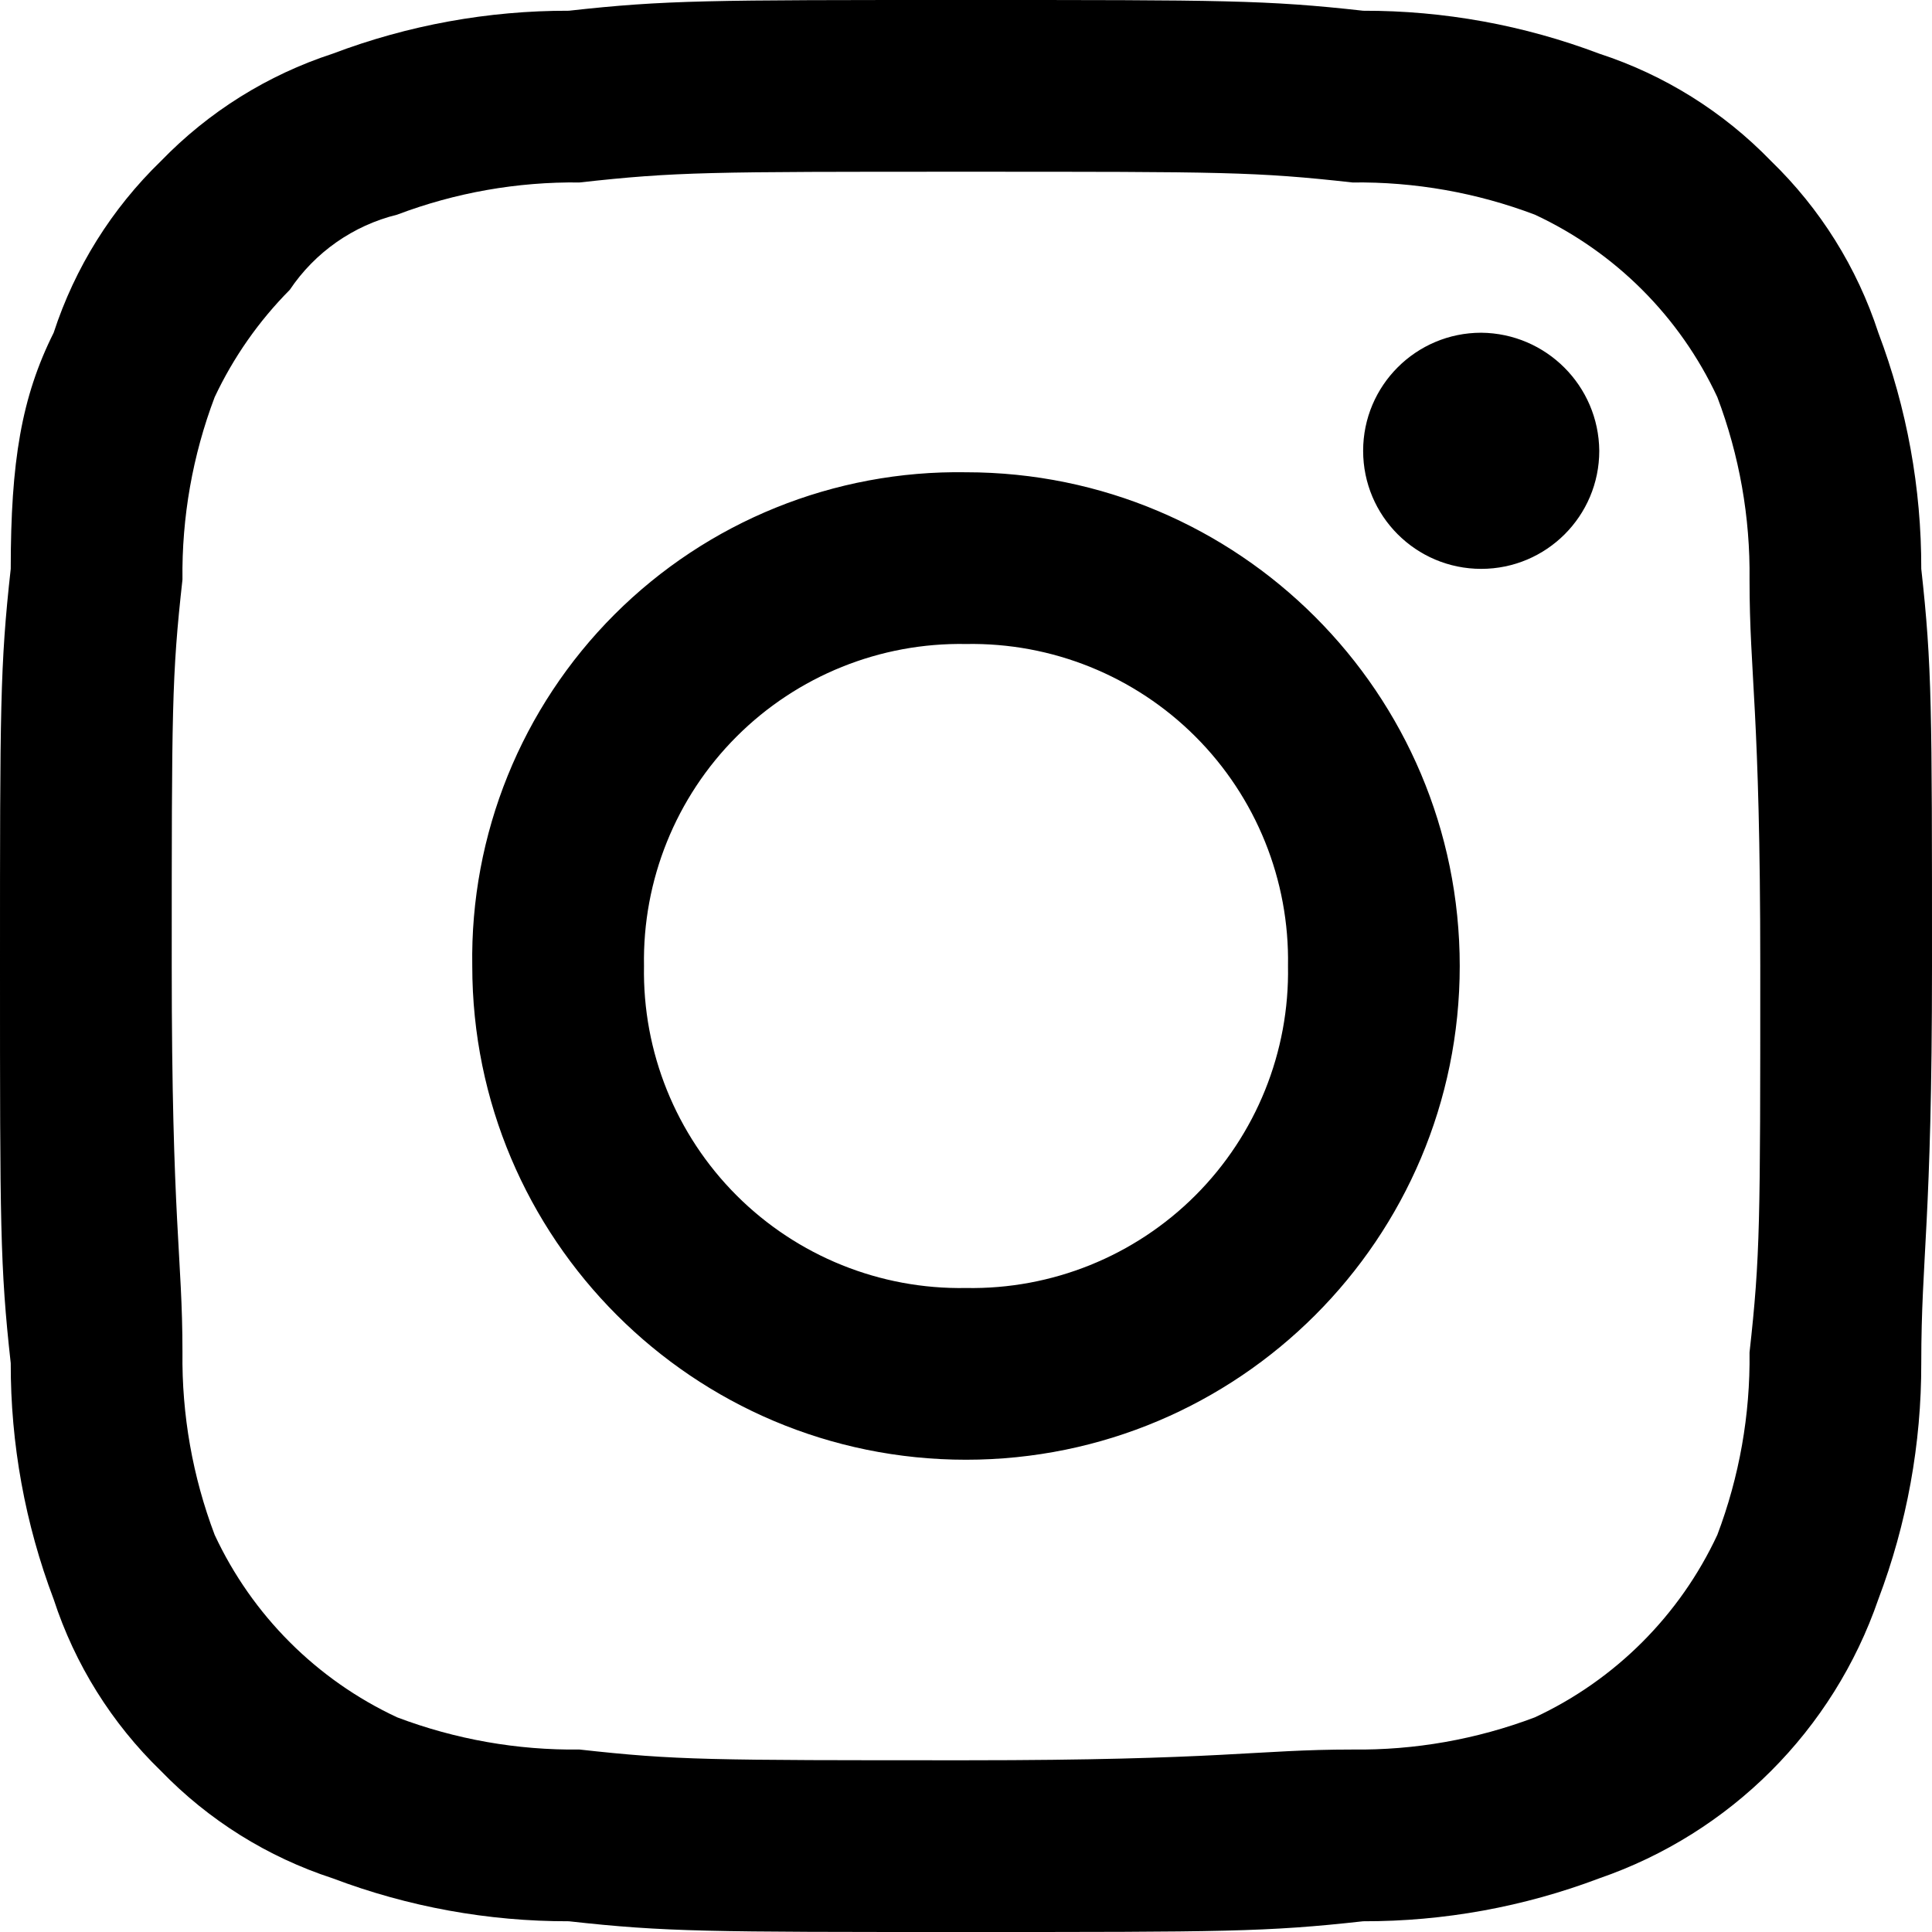
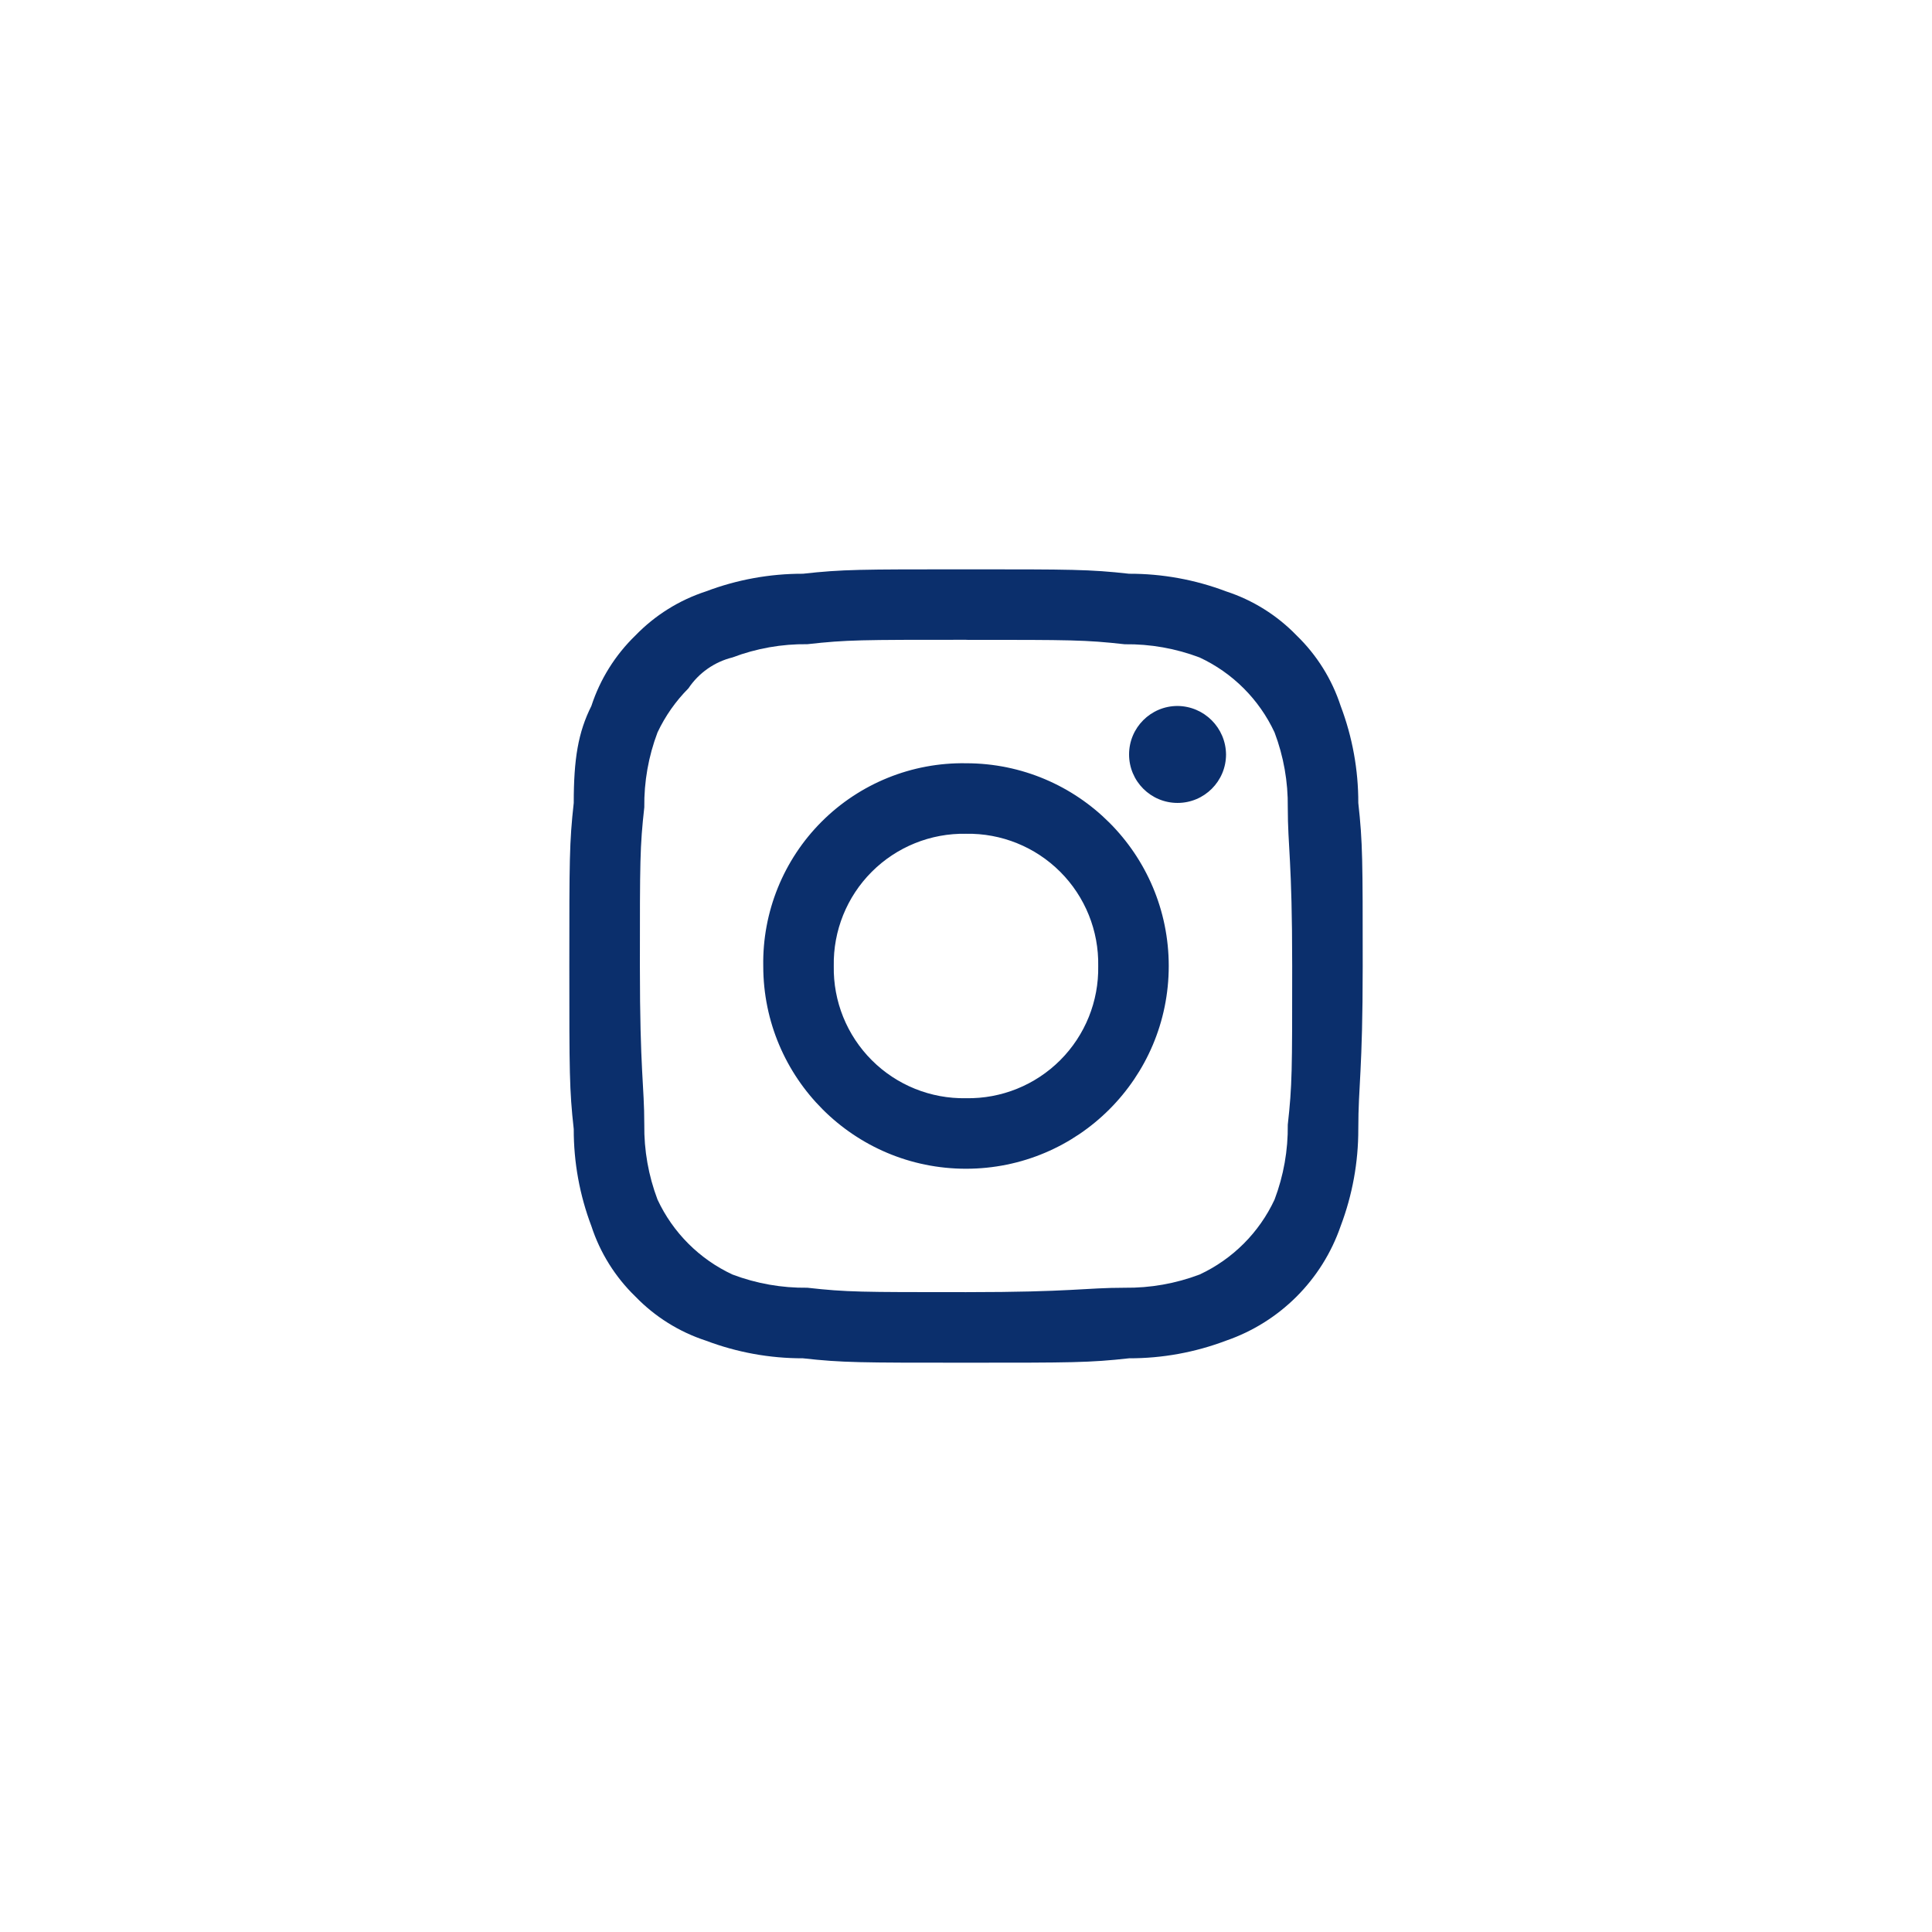
- <svg xmlns="http://www.w3.org/2000/svg" id="Instagram" width="63" height="63" viewBox="0 0 63 63">
-   <path id="Path_3" data-name="Path 3" d="M31.5,5.6c8.4,0,9.45,0,12.6.35A16.234,16.234,0,0,1,50.05,7,12.292,12.292,0,0,1,56,12.95a16.234,16.234,0,0,1,1.05,5.95c0,3.15.35,4.2.35,12.6s0,9.45-.35,12.6A16.234,16.234,0,0,1,56,50.05,12.292,12.292,0,0,1,50.05,56a16.234,16.234,0,0,1-5.95,1.05c-3.15,0-4.2.35-12.6.35s-9.45,0-12.6-.35A16.234,16.234,0,0,1,12.95,56,12.292,12.292,0,0,1,7,50.05,16.234,16.234,0,0,1,5.95,44.1c0-3.15-.35-4.2-.35-12.6s0-9.45.35-12.6A16.234,16.234,0,0,1,7,12.95a12.57,12.57,0,0,1,2.45-3.5A5.917,5.917,0,0,1,12.95,7,16.234,16.234,0,0,1,18.9,5.95c3.15-.35,4.2-.35,12.6-.35m0-5.6c-8.4,0-9.8,0-12.95.35a21.608,21.608,0,0,0-7.7,1.4,13.7,13.7,0,0,0-5.6,3.5,13.7,13.7,0,0,0-3.5,5.6c-1.05,2.1-1.4,4.2-1.4,7.7C0,21.7,0,23.1,0,31.5s0,9.8.35,12.95a21.608,21.608,0,0,0,1.4,7.7,13.7,13.7,0,0,0,3.5,5.6,13.7,13.7,0,0,0,5.6,3.5,21.608,21.608,0,0,0,7.7,1.4C21.7,63,23.1,63,31.5,63s9.8,0,12.95-.35a21.608,21.608,0,0,0,7.7-1.4,14.684,14.684,0,0,0,9.1-9.1,21.608,21.608,0,0,0,1.4-7.7c0-3.5.35-4.55.35-12.95s0-9.8-.35-12.95a21.608,21.608,0,0,0-1.4-7.7,13.7,13.7,0,0,0-3.5-5.6,13.7,13.7,0,0,0-5.6-3.5,21.608,21.608,0,0,0-7.7-1.4C41.3,0,39.9,0,31.5,0m0,15.4A15.841,15.841,0,0,0,15.4,31.5,16.1,16.1,0,1,0,31.5,15.4m0,26.6A10.313,10.313,0,0,1,21,31.5,10.313,10.313,0,0,1,31.5,21,10.313,10.313,0,0,1,42,31.5,10.313,10.313,0,0,1,31.5,42M48.3,10.85a3.85,3.85,0,1,0,3.85,3.85,3.884,3.884,0,0,0-3.85-3.85" fill-rule="evenodd" />
+ <svg xmlns="http://www.w3.org/2000/svg" width="150" height="150" viewBox="0 0 150 150">
+   <defs>
+     <clipPath id="clip-Artboard_6">
+       <rect width="150" height="150" />
+     </clipPath>
+   </defs>
+   <g id="Artboard_6" data-name="Artboard – 6" clip-path="url(#clip-Artboard_6)">
+     <g id="Instagram" transform="translate(44.203 44.203)">
+       <path id="Path_3" data-name="Path 3" d="M30.8,5.475c8.212,0,9.239,0,12.319.342a15.871,15.871,0,0,1,5.817,1.027,12.017,12.017,0,0,1,5.817,5.817,15.871,15.871,0,0,1,1.027,5.817c0,3.08.342,4.106.342,12.319s0,9.239-.342,12.319a15.871,15.871,0,0,1-1.027,5.817,12.017,12.017,0,0,1-5.817,5.817,15.871,15.871,0,0,1-5.817,1.027c-3.08,0-4.106.342-12.319.342s-9.239,0-12.319-.342a15.871,15.871,0,0,1-5.817-1.027,12.017,12.017,0,0,1-5.817-5.817,15.871,15.871,0,0,1-1.027-5.817c0-3.08-.342-4.106-.342-12.319s0-9.239.342-12.319a15.871,15.871,0,0,1,1.027-5.817,12.29,12.29,0,0,1,2.4-3.422,5.785,5.785,0,0,1,3.422-2.4,15.871,15.871,0,0,1,5.817-1.027c3.08-.342,4.106-.342,12.319-.342M30.8,0c-8.212,0-9.581,0-12.661.342a21.125,21.125,0,0,0-7.528,1.369A13.4,13.4,0,0,0,5.133,5.133a13.4,13.4,0,0,0-3.422,5.475C.684,12.661.342,14.714.342,18.136,0,21.215,0,22.584,0,30.8s0,9.581.342,12.661a21.125,21.125,0,0,0,1.369,7.528,13.4,13.4,0,0,0,3.422,5.475,13.4,13.4,0,0,0,5.475,3.422,21.125,21.125,0,0,0,7.528,1.369c3.08.342,4.448.342,12.661.342s9.581,0,12.661-.342a21.125,21.125,0,0,0,7.528-1.369,14.356,14.356,0,0,0,8.9-8.9,21.125,21.125,0,0,0,1.369-7.528c0-3.422.342-4.448.342-12.661s0-9.581-.342-12.661a21.125,21.125,0,0,0-1.369-7.528,13.4,13.4,0,0,0-3.422-5.475,13.4,13.4,0,0,0-5.475-3.422A21.125,21.125,0,0,0,43.458.342C40.378,0,39.009,0,30.8,0m0,15.056A15.487,15.487,0,0,0,15.056,30.8,15.741,15.741,0,1,0,30.8,15.056m0,26.006A10.082,10.082,0,0,1,20.531,30.8,10.082,10.082,0,0,1,30.8,20.531,10.082,10.082,0,0,1,41.062,30.8,10.082,10.082,0,0,1,30.8,41.062M47.222,10.608a3.764,3.764,0,1,0,3.764,3.764,3.8,3.8,0,0,0-3.764-3.764" transform="translate(0 0)" fill="#0b2f6c" fill-rule="evenodd" />
+     </g>
+   </g>
</svg>
